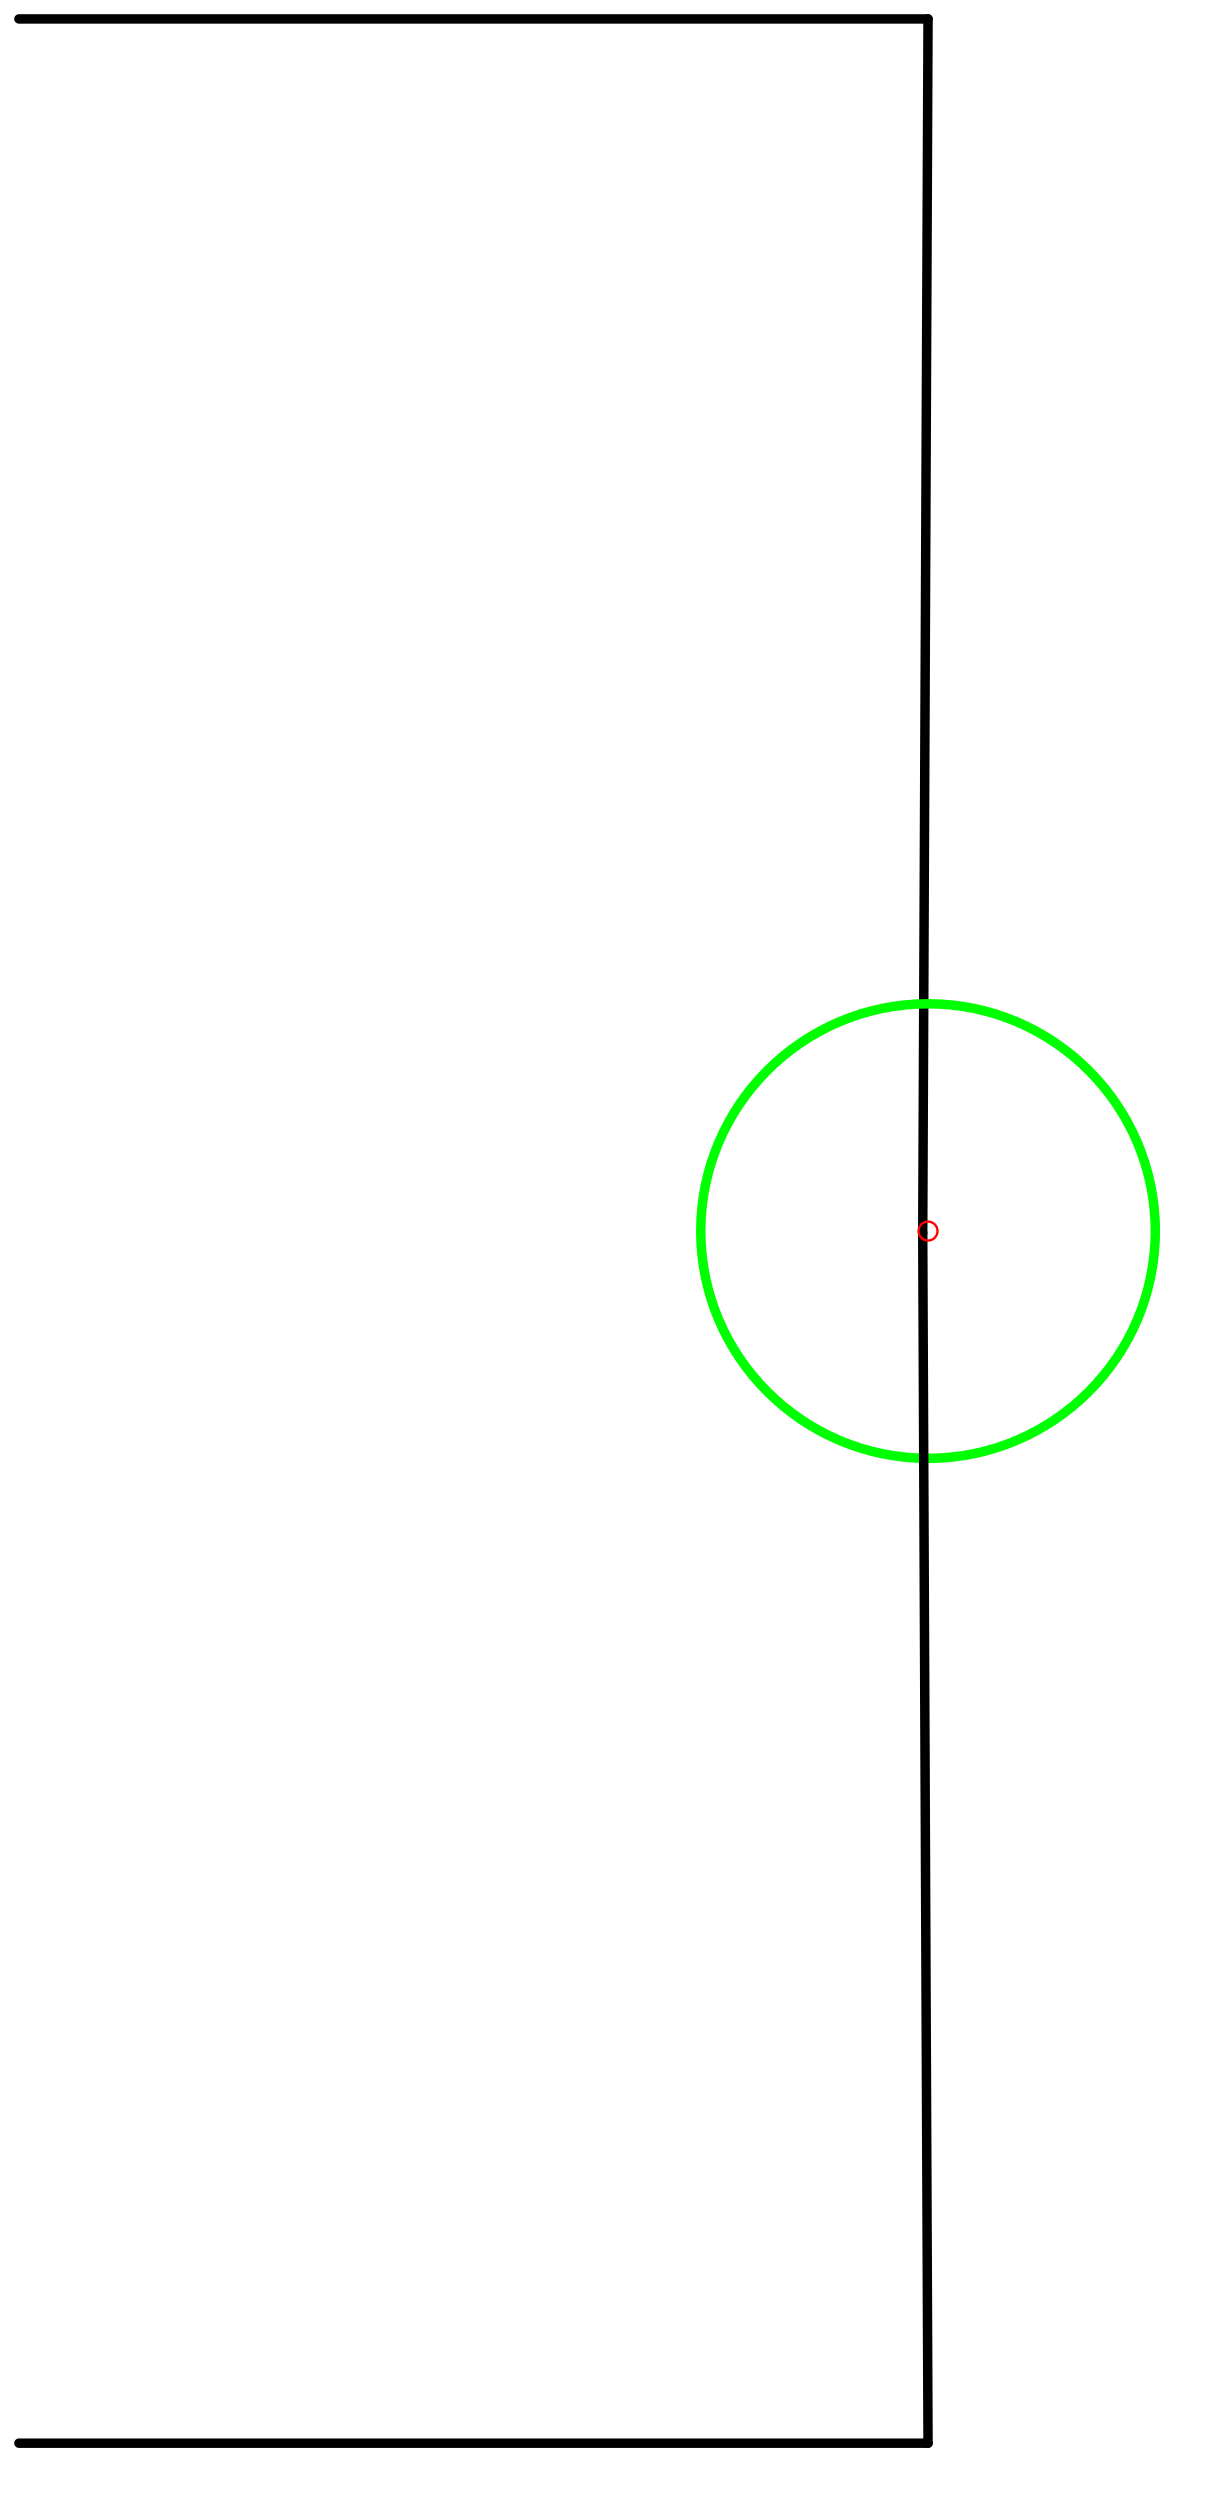
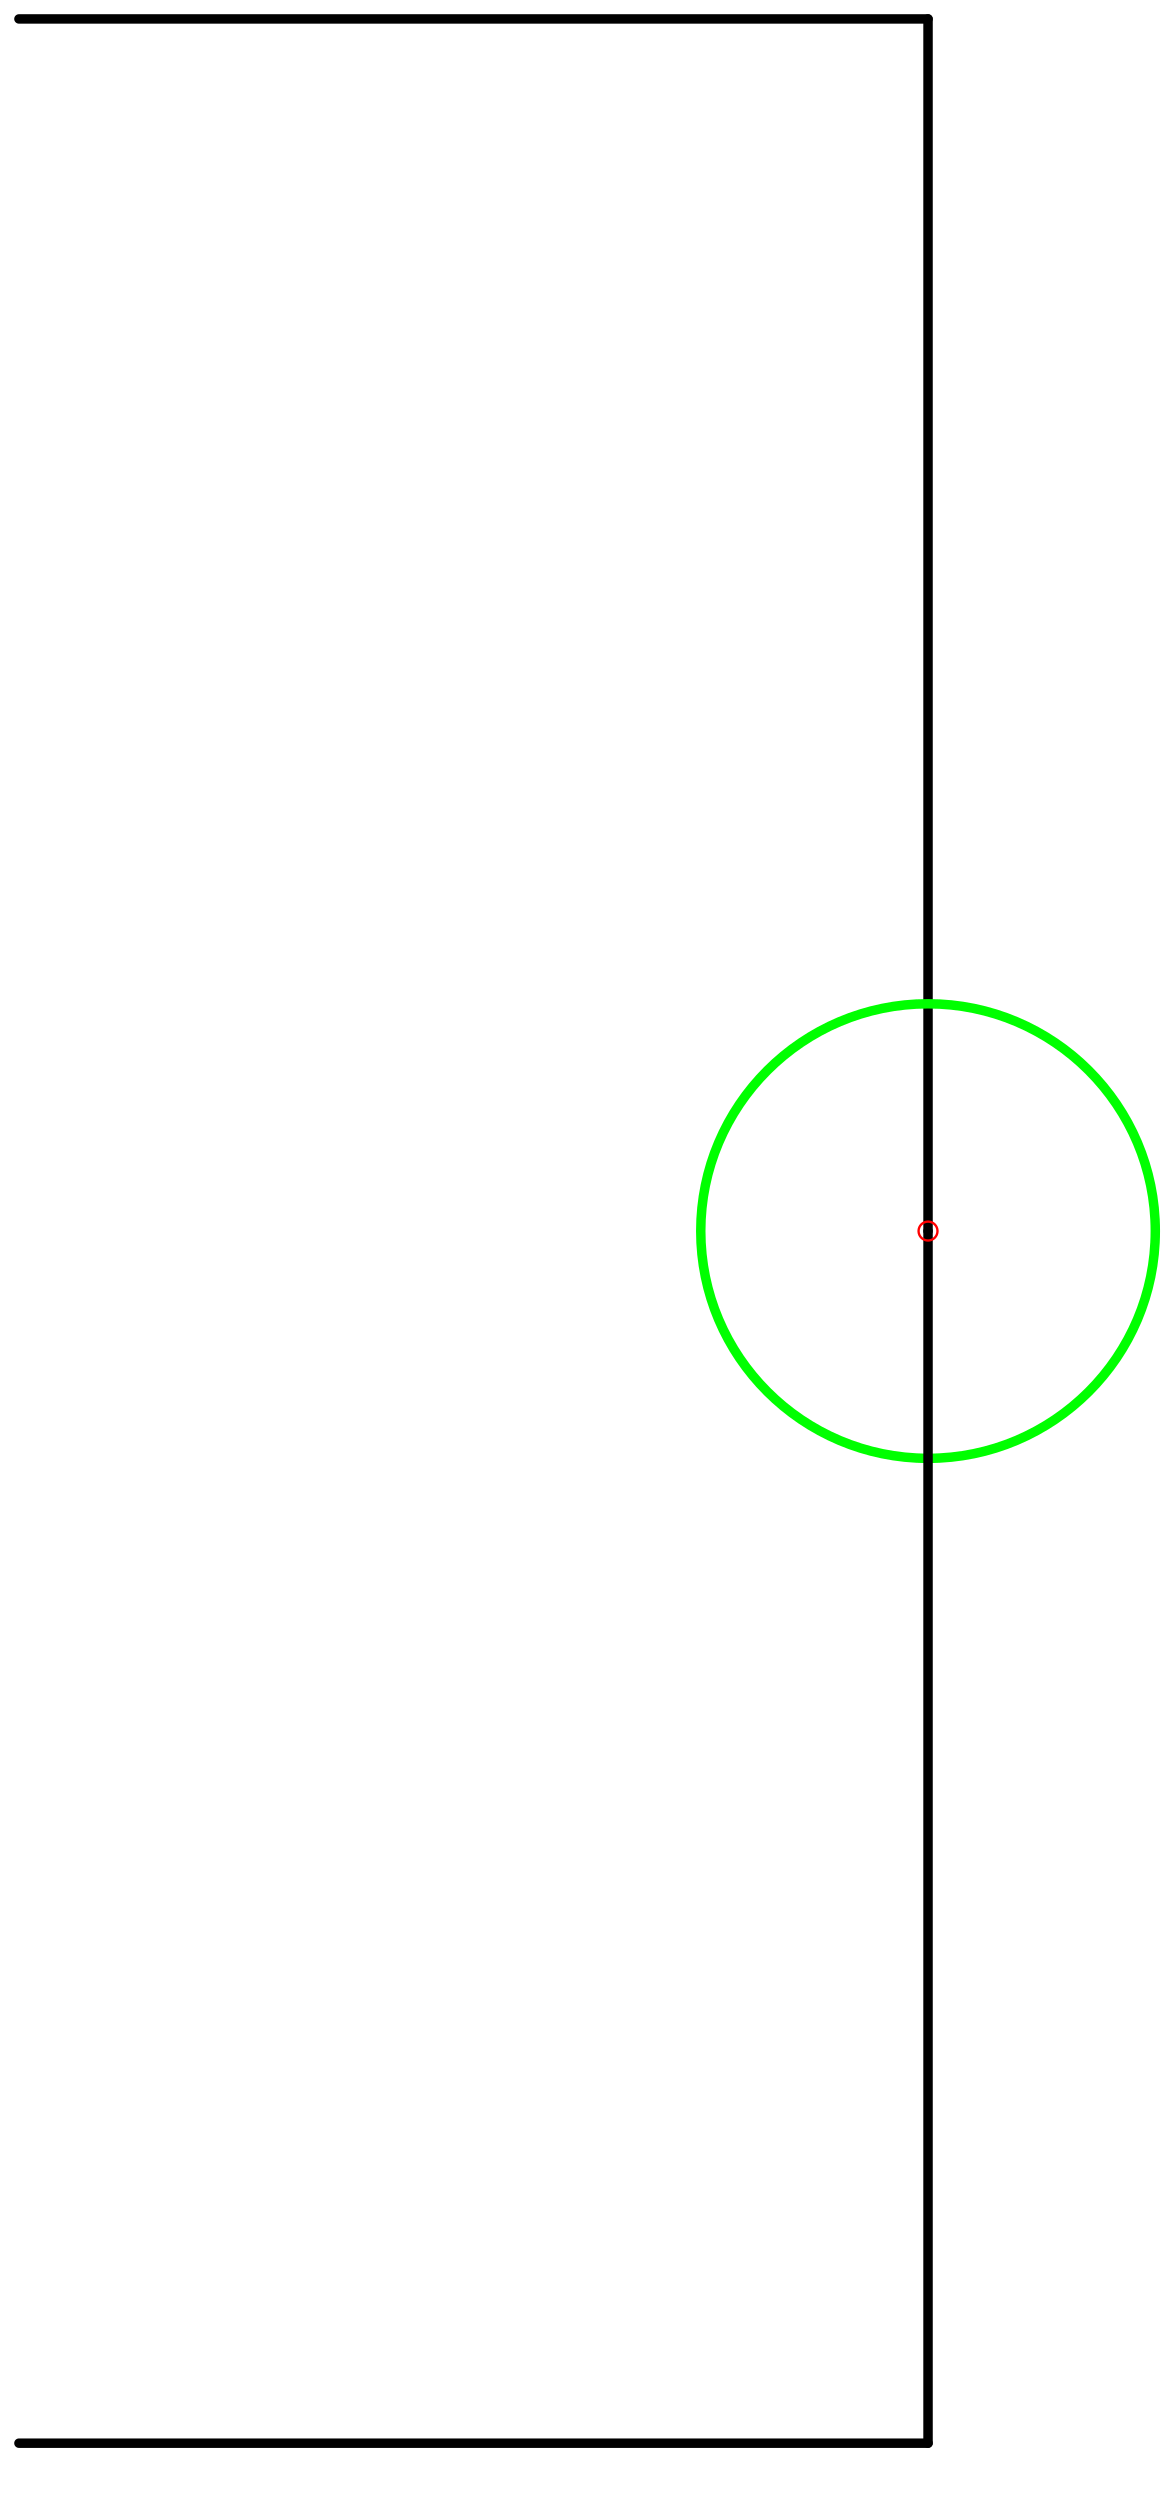
- <svg xmlns="http://www.w3.org/2000/svg" version="1.1" width="135.456mm" height="279.378mm" viewBox="-24.5 -32.5 32 66">
+ <svg xmlns="http://www.w3.org/2000/svg" version="1.1" width="131.223mm" height="279.378mm" viewBox="-24.5 -32.5 31 66">
  <defs />
  <g>
    <g id="cell-5aF676bOdIKV4P5NjphV-1" layer="Symbol">
-       <path d="M0-32L-0.14 0.05" fill="none" stroke="rgb(0, 0, 0)" stroke-miterlimit="10" pointer-events="stroke" stroke-width="0.25" stroke-linecap="round" stroke-linejoin="round" />
+       <path d="M0-32L0 0" fill="none" stroke="rgb(0, 0, 0)" stroke-miterlimit="10" pointer-events="stroke" stroke-width="0.25" stroke-linecap="round" stroke-linejoin="round" />
    </g>
    <g id="cell-5aF676bOdIKV4P5NjphV-0" content="&lt;object label=&quot;Connection&quot; PipingConnector=&quot;Y&quot; LabelConnector=&quot;N&quot; SignalConnector=&quot;N&quot; Direction=&quot;180&quot; AuxiliaryConnector=&quot;N&quot;/&gt;" data-label="Connection" data-PipingConnector="Y" data-LabelConnector="N" data-SignalConnector="N" data-Direction="180" data-AuxiliaryConnector="N" layer="Symbol">
      <path d="M-6 0C-6-3.31-3.31-6 0-6 3.31-6 6-3.31 6 0 6 3.31 3.31 6 0 6-3.31 6-6 3.31-6 0" fill="none" stroke="#00ff00" stroke-miterlimit="10" pointer-events="all" stroke-width="0.25" stroke-linecap="round" stroke-linejoin="round" />
    </g>
    <g id="cell-3oRzupiXpNhKOV-lYcFH-4" layer="Symbol">
      <path d="M0 32L-24 32" fill="none" stroke="rgb(0, 0, 0)" stroke-miterlimit="10" pointer-events="stroke" stroke-width="0.25" stroke-linecap="round" stroke-linejoin="round" />
    </g>
    <g id="cell-3oRzupiXpNhKOV-lYcFH-3" layer="Symbol">
      <path d="M0-32L-24-32" fill="none" stroke="rgb(0, 0, 0)" stroke-miterlimit="10" pointer-events="stroke" stroke-width="0.25" stroke-linecap="round" stroke-linejoin="round" />
    </g>
    <g id="cell-3oRzupiXpNhKOV-lYcFH-2" layer="Symbol">
-       <path d="M-0.14 0.05L0 32" fill="none" stroke="rgb(0, 0, 0)" stroke-miterlimit="10" pointer-events="stroke" stroke-width="0.25" stroke-linecap="round" stroke-linejoin="round" />
+       <path d="M0 0L0 32" fill="none" stroke="rgb(0, 0, 0)" stroke-miterlimit="10" pointer-events="stroke" stroke-width="0.25" stroke-linecap="round" stroke-linejoin="round" />
    </g>
    <g id="cell-3oRzupiXpNhKOV-lYcFH-1" content="&lt;object label=&quot;origo&quot;/&gt;" data-label="origo" layer="Origo">
      <ellipse cx="0" cy="0" rx="0.25" ry="0.25" fill="none" stroke="#ff0000" vector-effect="non-scaling-stroke" />
    </g>
  </g>
</svg>
